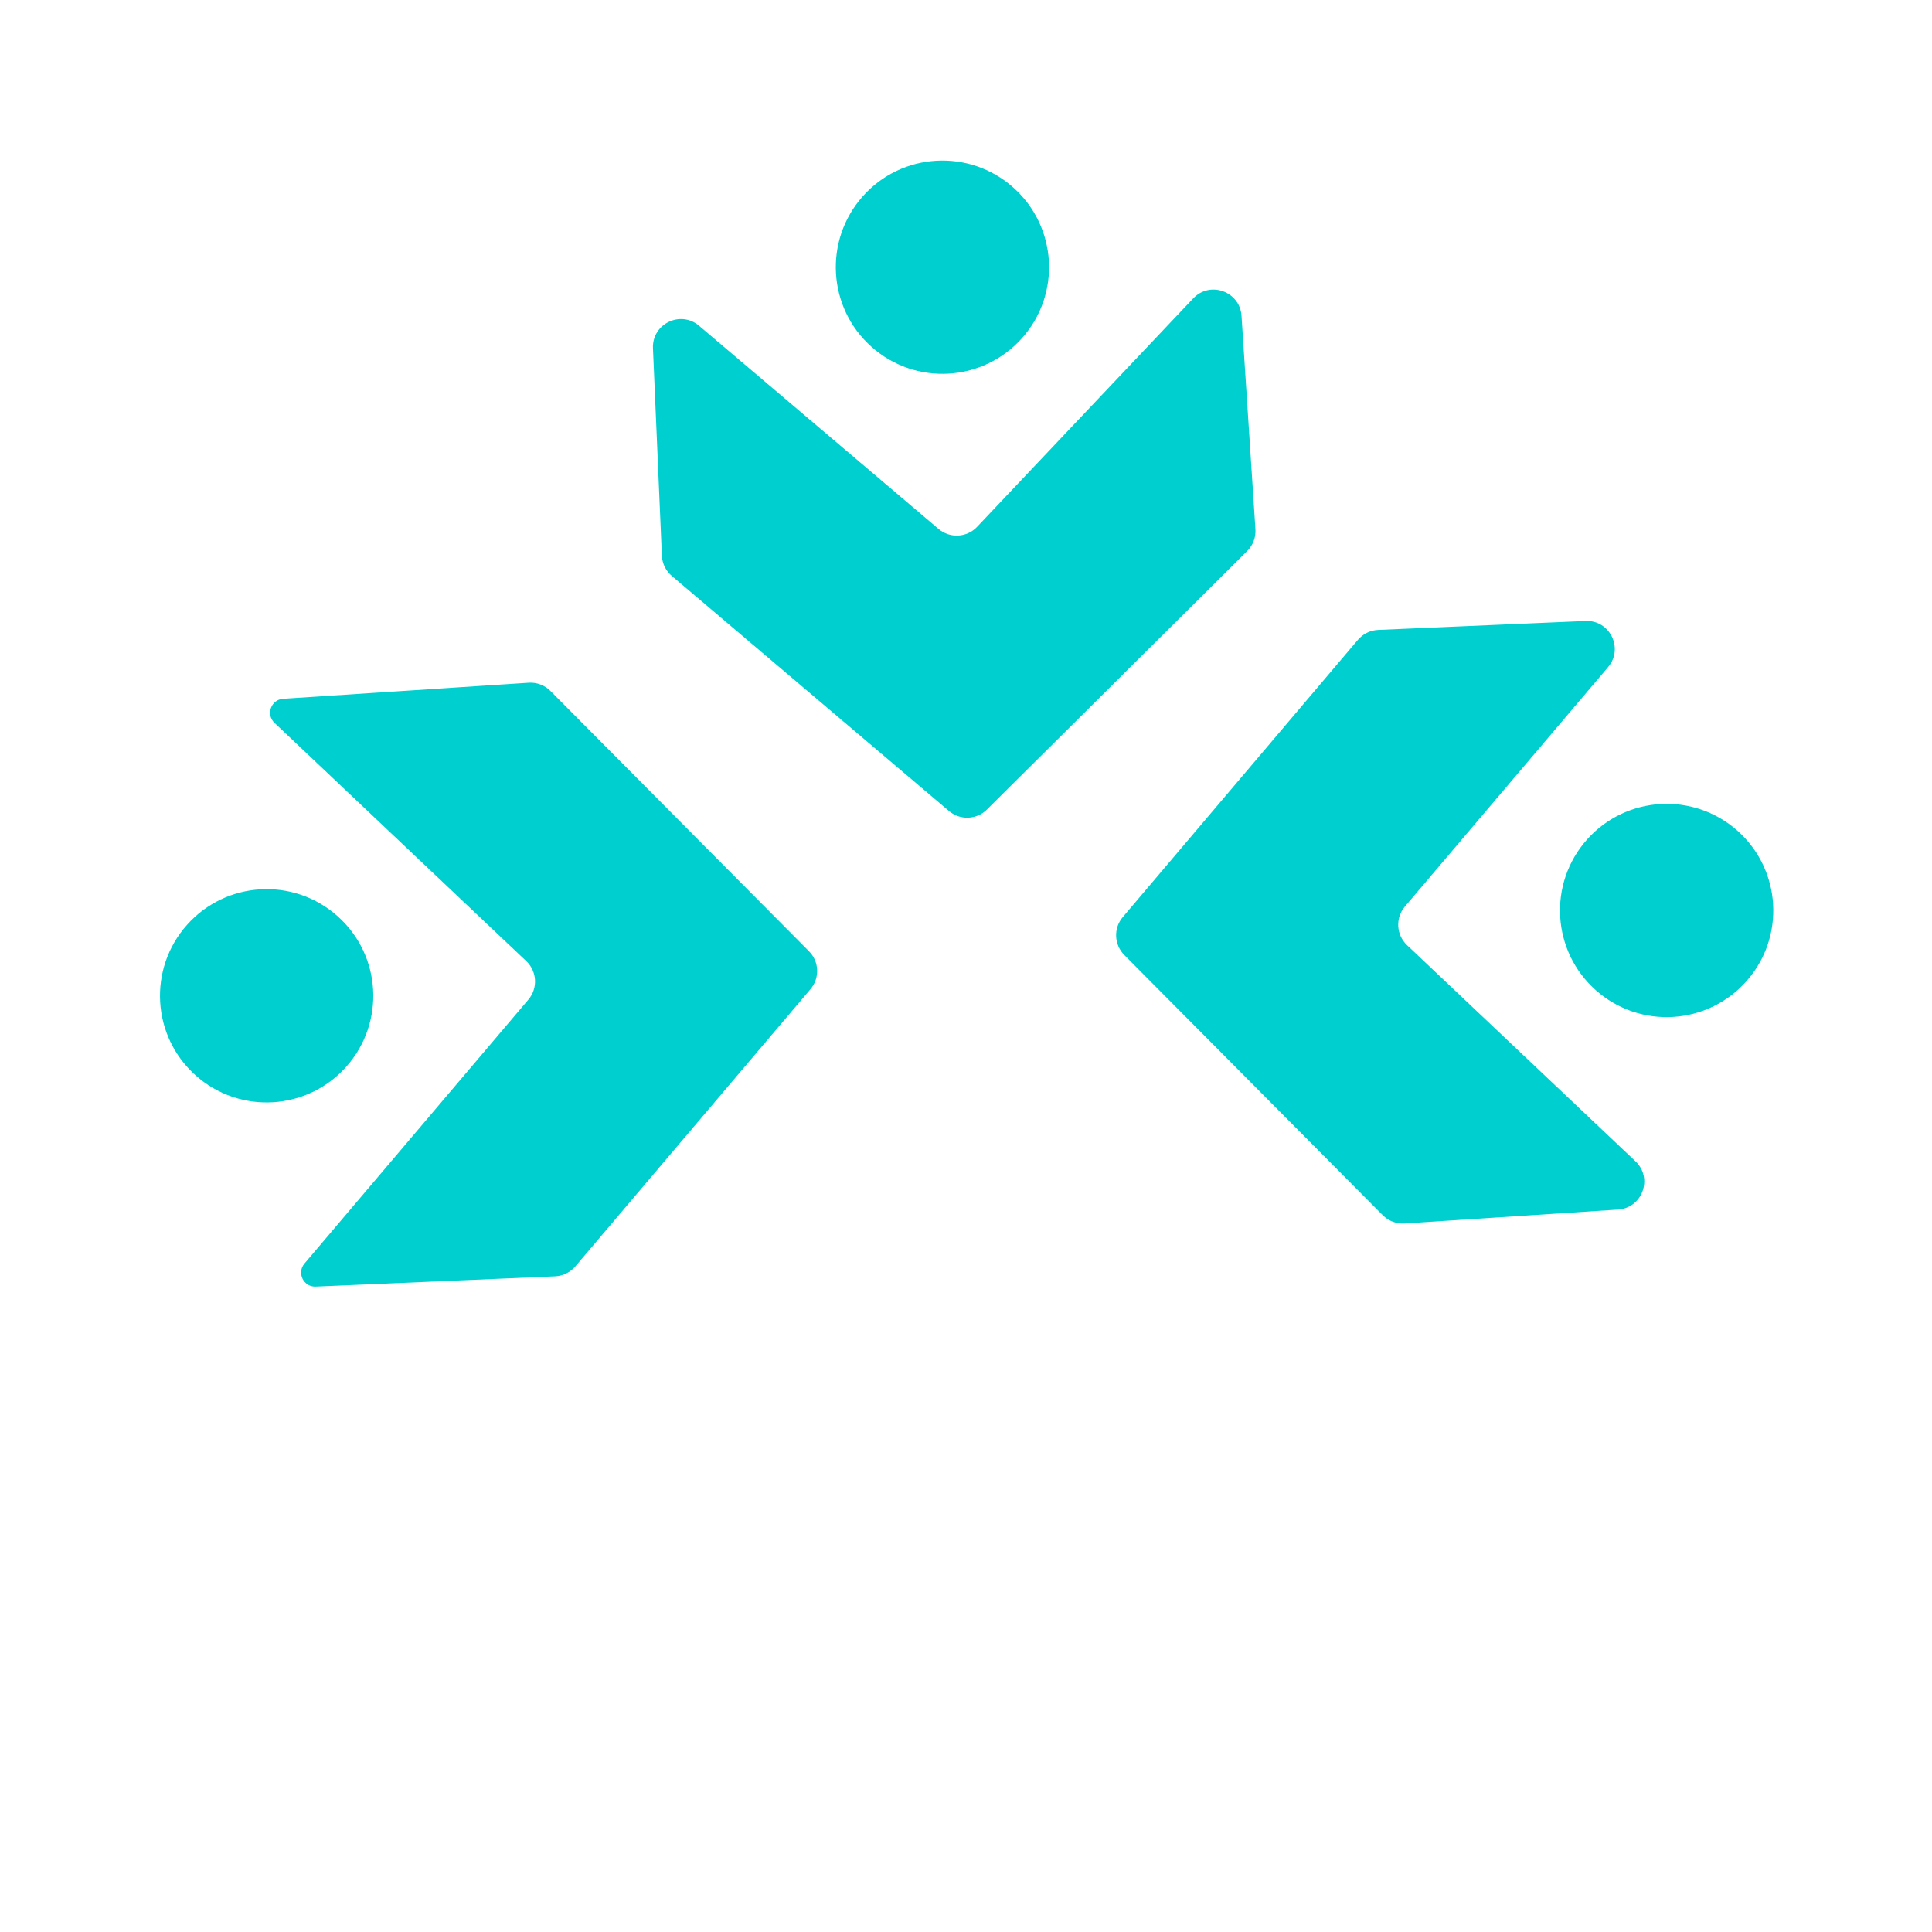
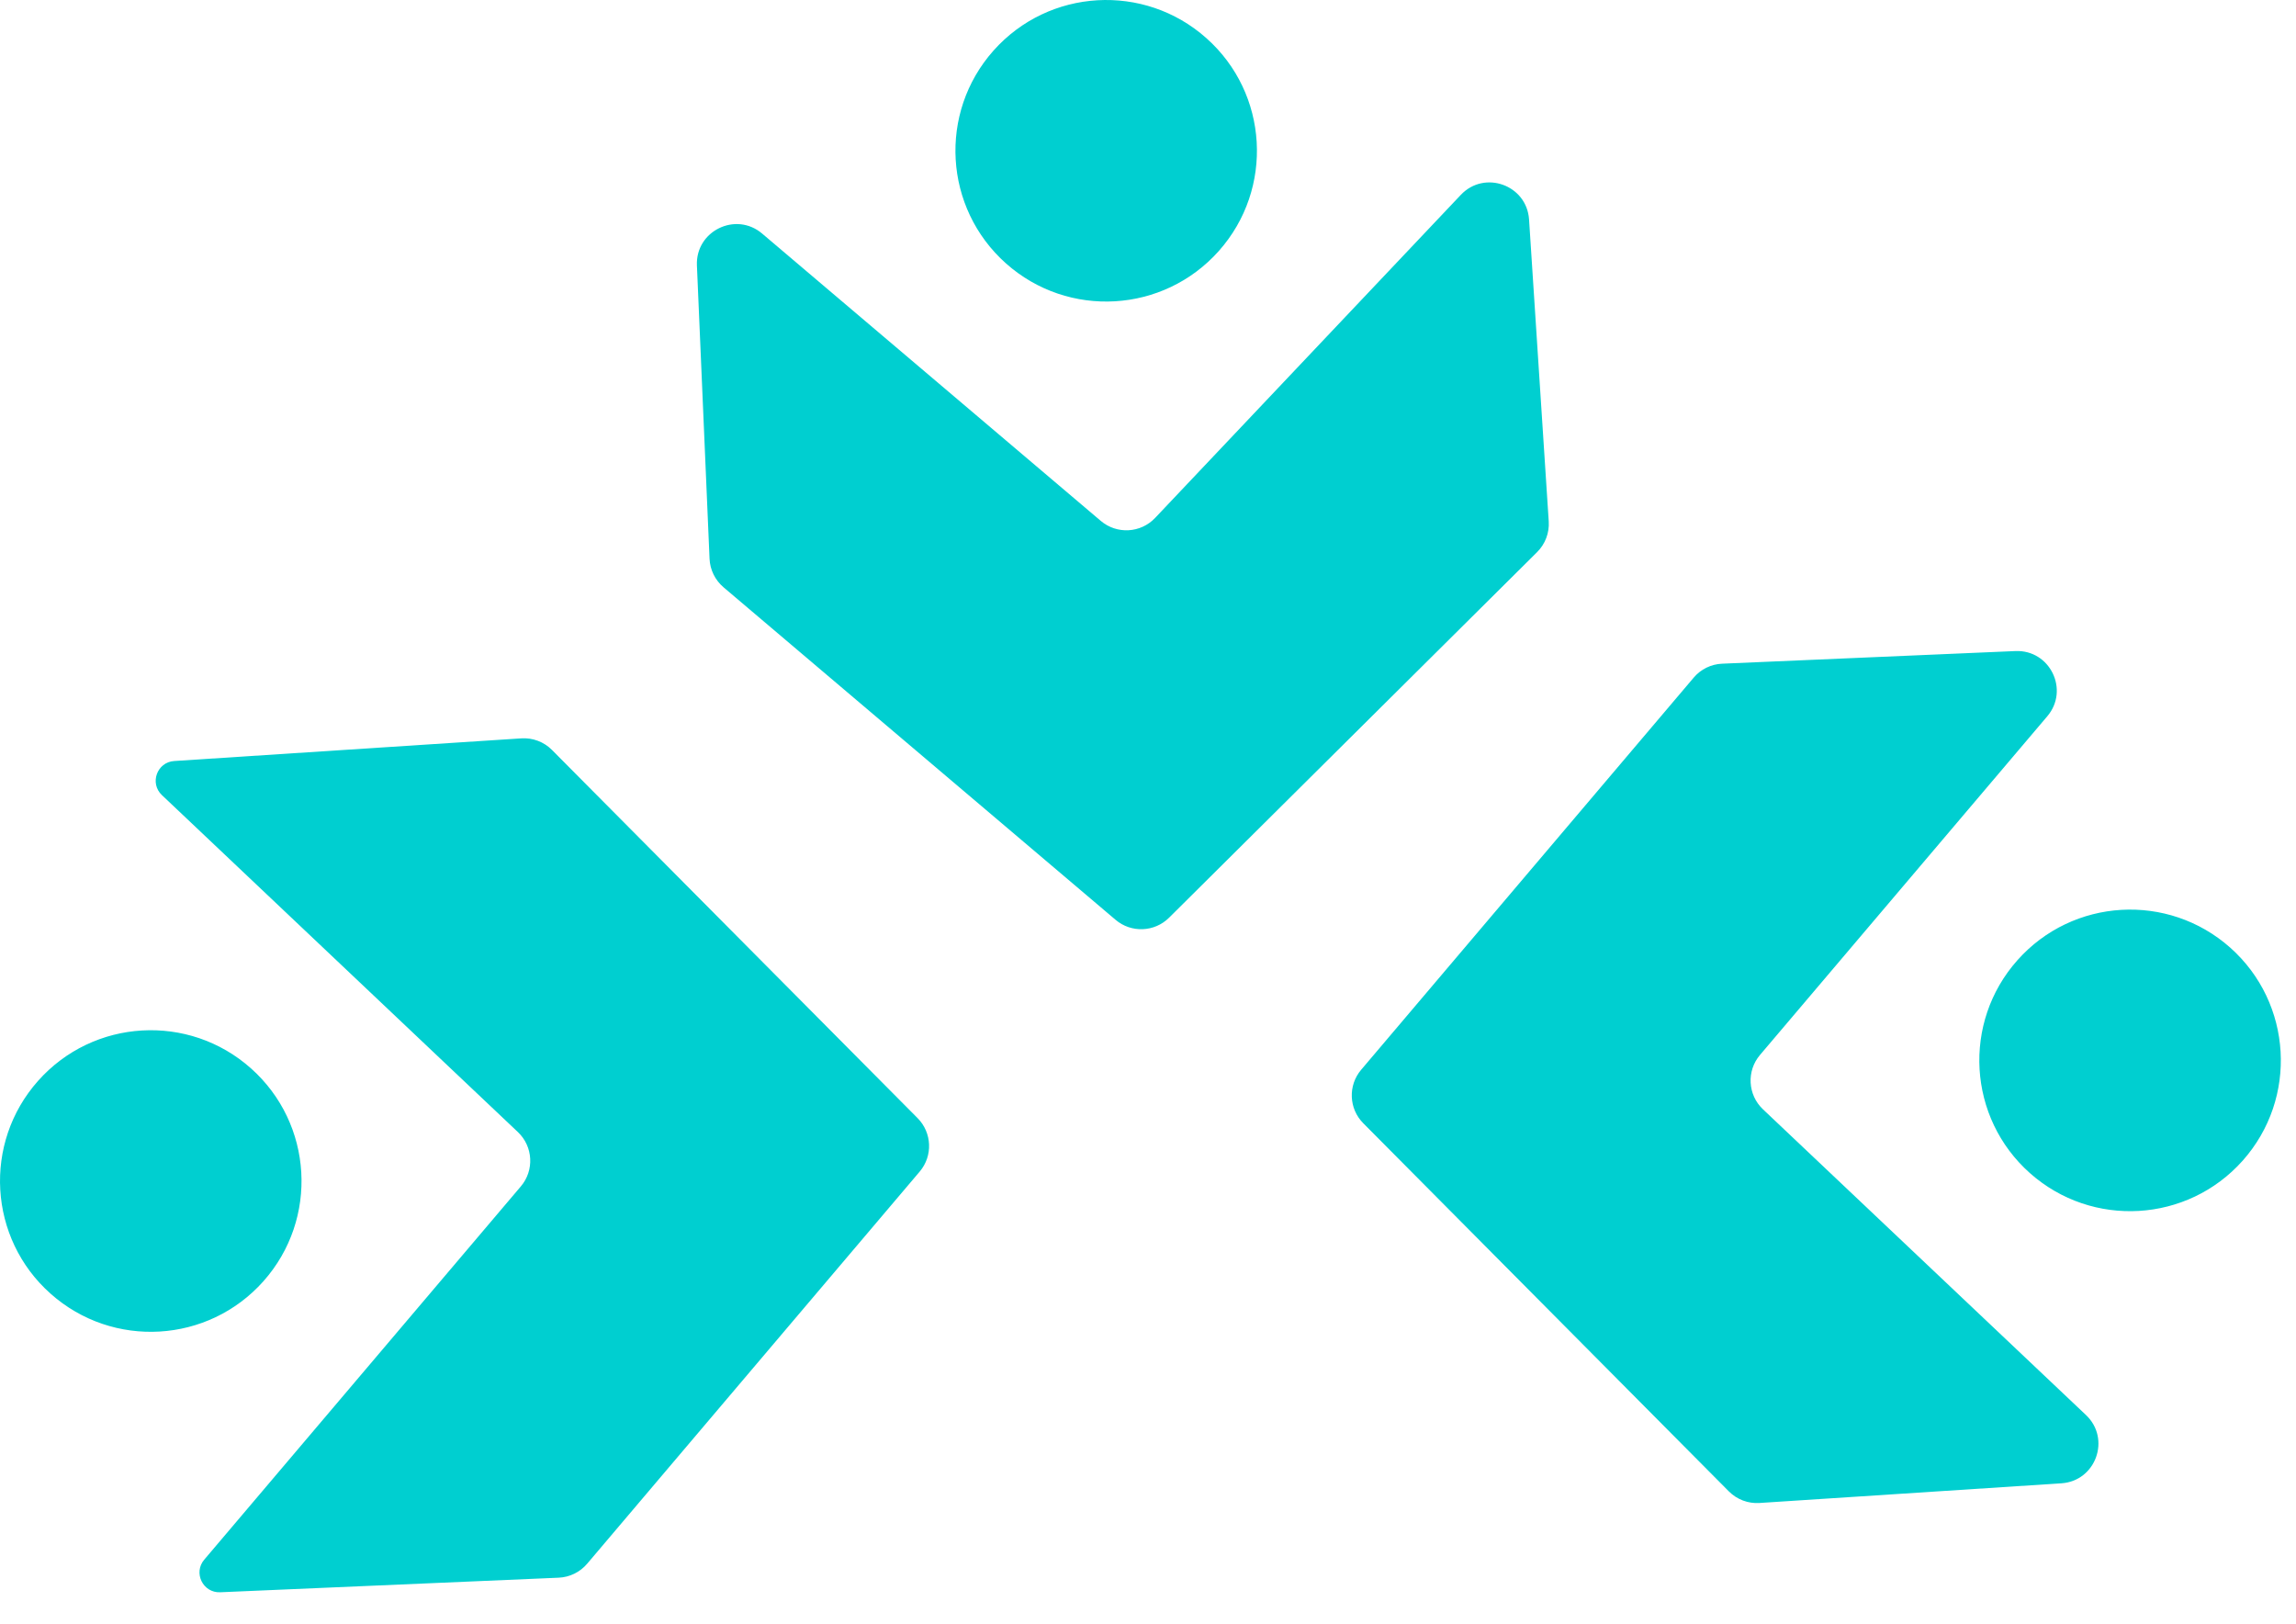
- <svg xmlns="http://www.w3.org/2000/svg" width="69" height="69" viewBox="0 0 69 69" fill="none">
-   <path d="M20.547 45.23C20.366 45.443 20.105 45.571 19.827 45.583L11.276 45.95C10.841 45.969 10.592 45.46 10.874 45.127L18.871 35.7C19.215 35.295 19.182 34.691 18.796 34.326L9.804 25.817C9.487 25.517 9.68 24.984 10.116 24.956L18.884 24.383C19.172 24.364 19.455 24.472 19.659 24.677L28.893 33.974C29.259 34.343 29.283 34.93 28.947 35.326L20.547 45.23ZM35.247 28.913C34.879 29.279 34.291 29.303 33.895 28.967L23.991 20.567C23.778 20.386 23.651 20.125 23.639 19.847L23.32 12.439C23.283 11.567 24.301 11.07 24.966 11.634L33.521 18.891C33.926 19.235 34.53 19.202 34.895 18.816L42.616 10.656C43.216 10.022 44.283 10.408 44.34 11.279L44.837 18.904C44.856 19.192 44.749 19.475 44.544 19.679L35.247 28.913ZM12.369 38.095C10.972 39.667 8.564 39.808 6.992 38.41C5.42 37.012 5.279 34.605 6.677 33.033C8.075 31.462 10.482 31.32 12.054 32.718C13.626 34.115 13.767 36.523 12.369 38.095ZM36.504 12.073C35.106 13.645 32.7 13.786 31.128 12.389C29.556 10.991 29.415 8.584 30.813 7.012C32.21 5.44 34.617 5.3 36.189 6.697C37.76 8.095 37.901 10.501 36.504 12.073ZM58.41 41.475C59.044 42.075 58.658 43.142 57.787 43.199L50.162 43.696C49.873 43.715 49.591 43.608 49.387 43.403L40.152 34.105C39.786 33.736 39.763 33.149 40.099 32.754L48.499 22.849C48.68 22.637 48.941 22.509 49.219 22.497L56.627 22.178C57.499 22.141 57.996 23.16 57.432 23.825L50.174 32.379C49.831 32.784 49.864 33.388 50.249 33.753L58.41 41.475ZM62.369 35.048C60.972 36.62 58.564 36.761 56.992 35.363C55.42 33.966 55.279 31.558 56.677 29.986C58.075 28.415 60.482 28.273 62.054 29.671C63.626 31.069 63.767 33.476 62.369 35.048Z" fill="#00CFD0" />
+ <svg xmlns="http://www.w3.org/2000/svg" width="58" height="41" viewBox="0 0 58 41" fill="none">
+   <path d="M14.832 39.496C14.652 39.708 14.391 39.836 14.113 39.848L5.562 40.216C5.126 40.234 4.877 39.725 5.159 39.393L13.157 29.965C13.501 29.56 13.468 28.957 13.082 28.592L4.09 20.082C3.773 19.782 3.966 19.249 4.401 19.221L13.169 18.649C13.458 18.63 13.741 18.737 13.944 18.942L23.179 28.24C23.545 28.608 23.569 29.195 23.233 29.591L14.832 39.496ZM29.532 23.179C29.164 23.544 28.576 23.568 28.181 23.232L18.276 14.832C18.064 14.651 17.936 14.391 17.924 14.112L17.605 6.704C17.568 5.833 18.587 5.335 19.252 5.899L27.807 13.156C28.212 13.5 28.815 13.467 29.18 13.081L36.902 4.922C37.502 4.287 38.569 4.673 38.626 5.544L39.123 13.169C39.142 13.458 39.035 13.74 38.83 13.944L29.532 23.179ZM6.655 32.36C5.257 33.932 2.85 34.073 1.278 32.675C-0.294 31.278 -0.435 28.87 0.963 27.298C2.36 25.727 4.768 25.585 6.339 26.983C7.911 28.381 8.052 30.788 6.655 32.36ZM30.79 6.338C29.392 7.91 26.985 8.052 25.413 6.654C23.842 5.256 23.7 2.849 25.098 1.277C26.496 -0.294 28.903 -0.435 30.474 0.963C32.046 2.36 32.187 4.766 30.79 6.338ZM52.695 35.74C53.329 36.34 52.944 37.407 52.073 37.464L44.447 37.961C44.159 37.98 43.877 37.873 43.673 37.668L34.438 28.37C34.072 28.002 34.049 27.415 34.385 27.019L42.785 17.115C42.965 16.902 43.226 16.774 43.505 16.763L50.913 16.444C51.784 16.407 52.282 17.425 51.718 18.09L44.46 26.645C44.116 27.049 44.149 27.653 44.535 28.018L52.695 35.74ZM56.655 29.313C55.257 30.885 52.85 31.026 51.278 29.629C49.706 28.231 49.565 25.823 50.963 24.252C52.36 22.68 54.768 22.539 56.34 23.936C57.911 25.334 58.052 27.741 56.655 29.313Z" fill="#00CFD0" />
</svg>
